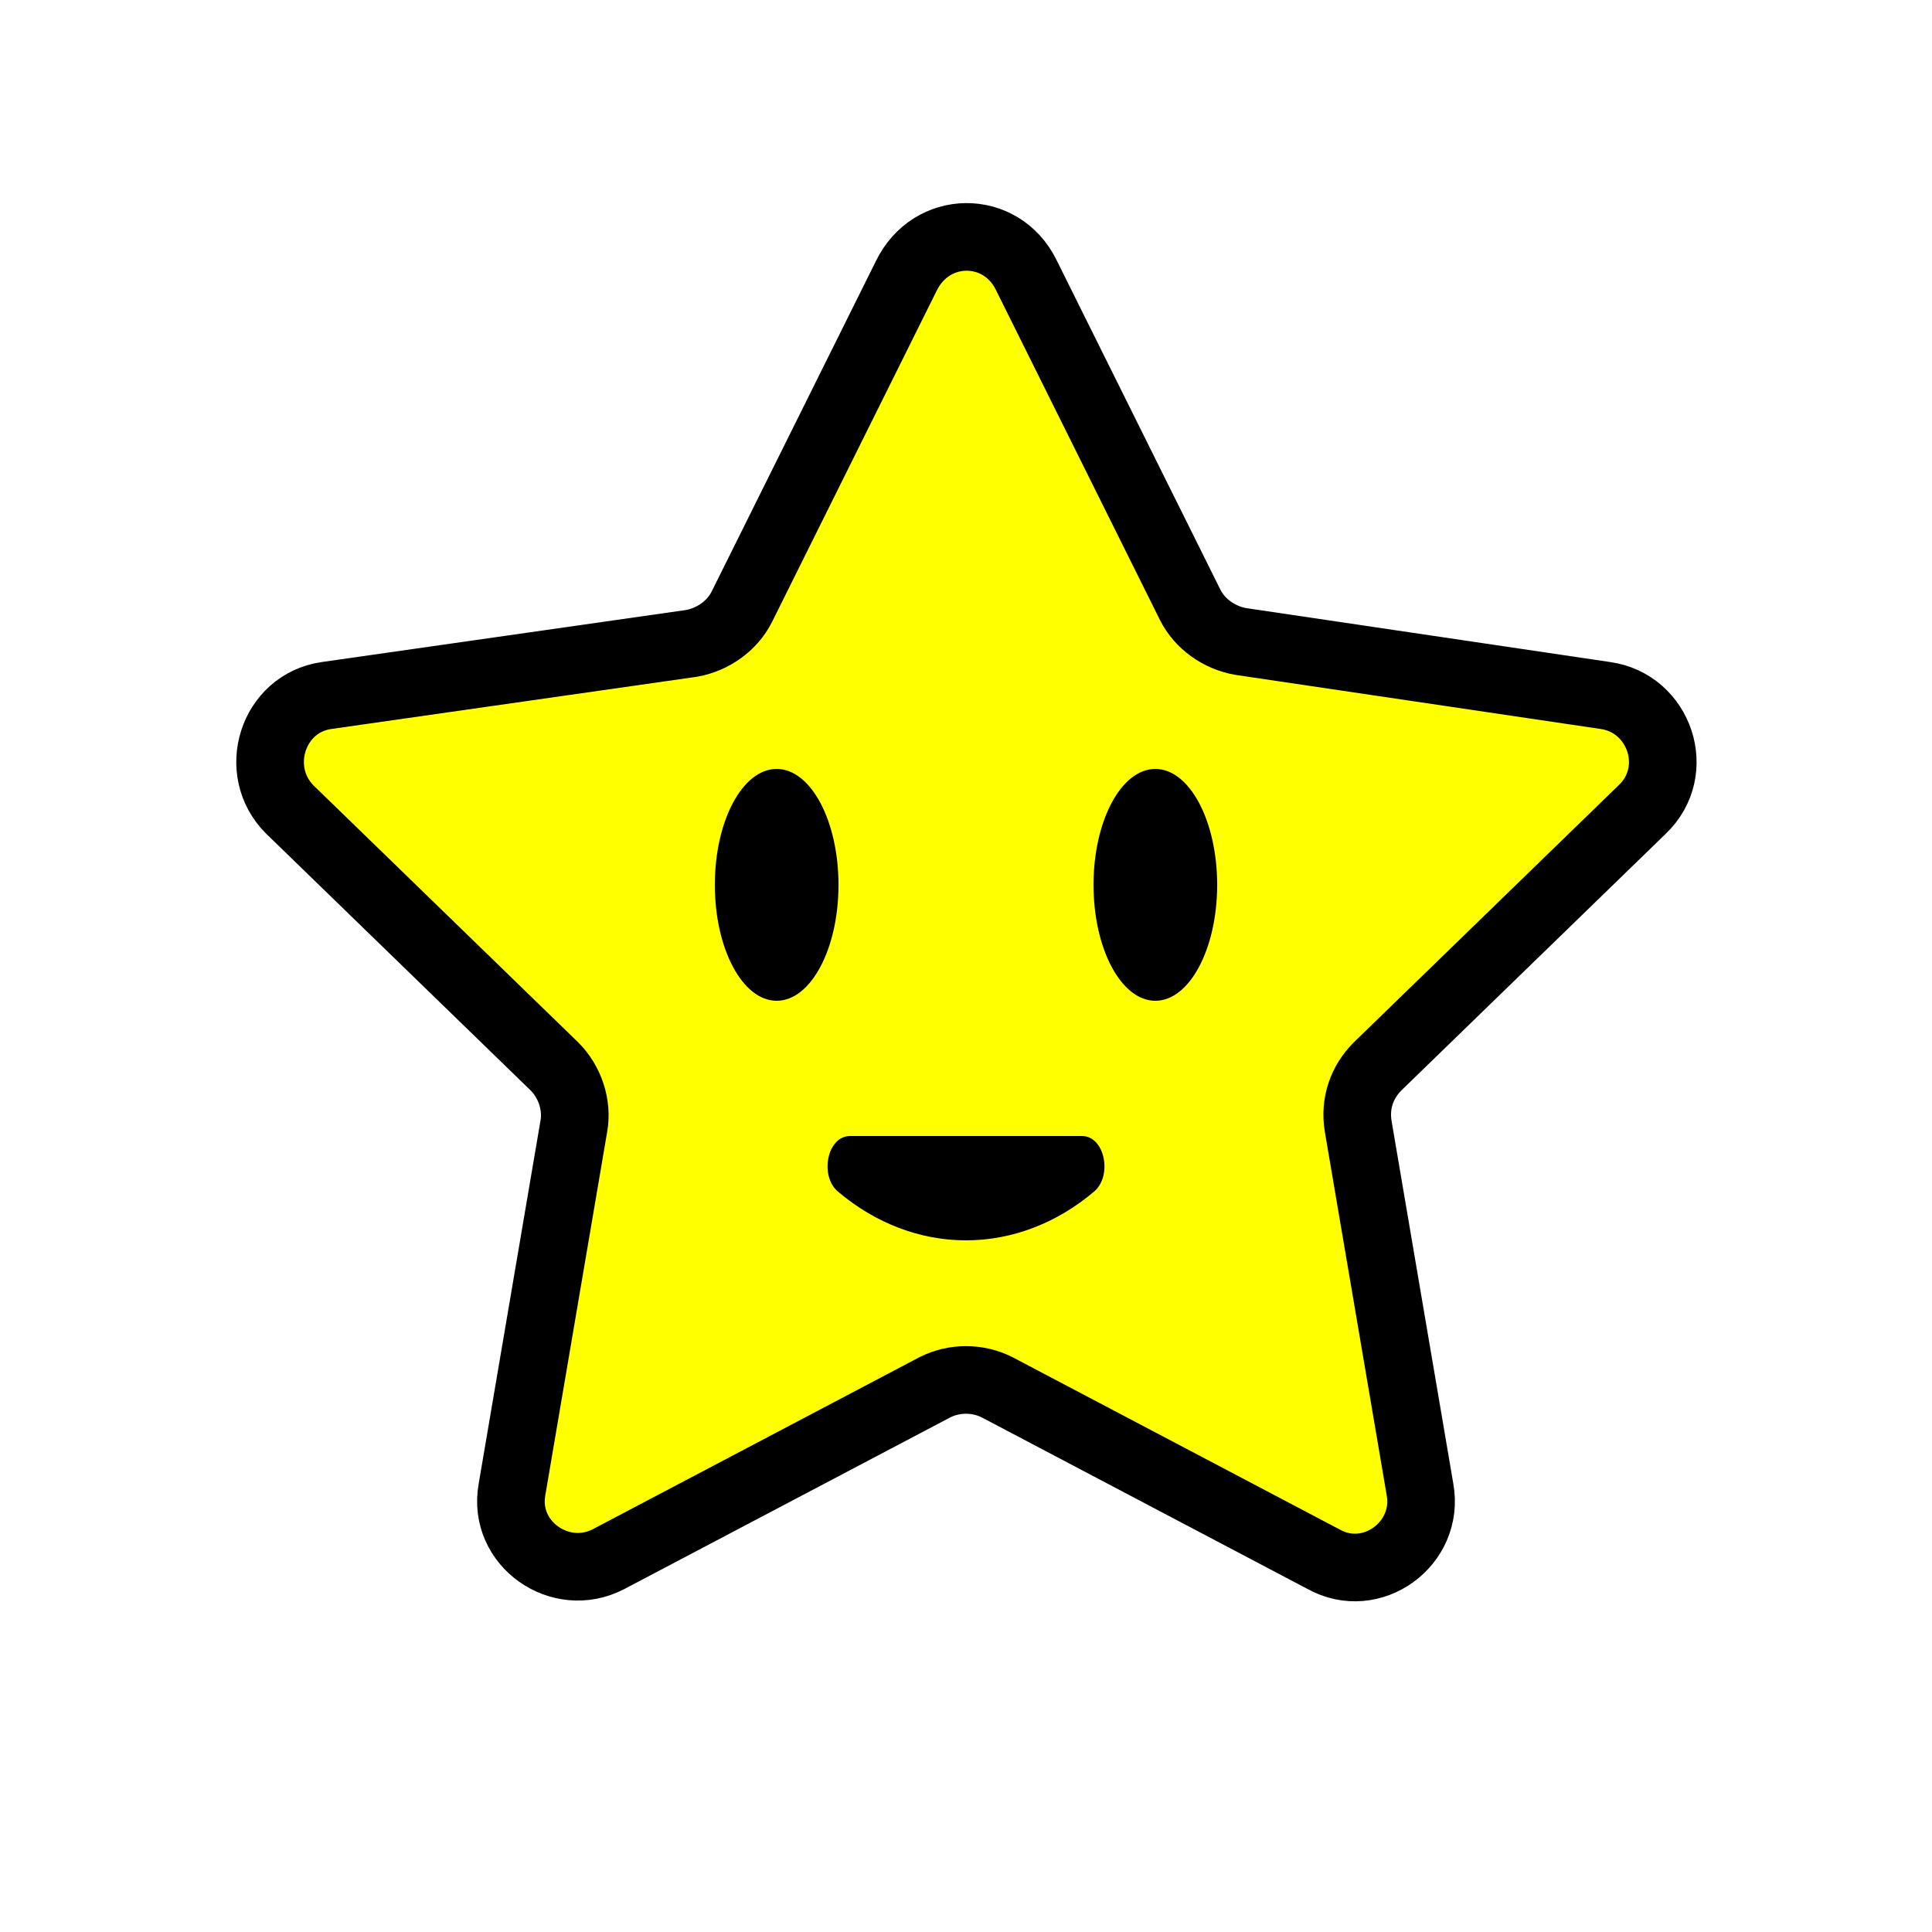
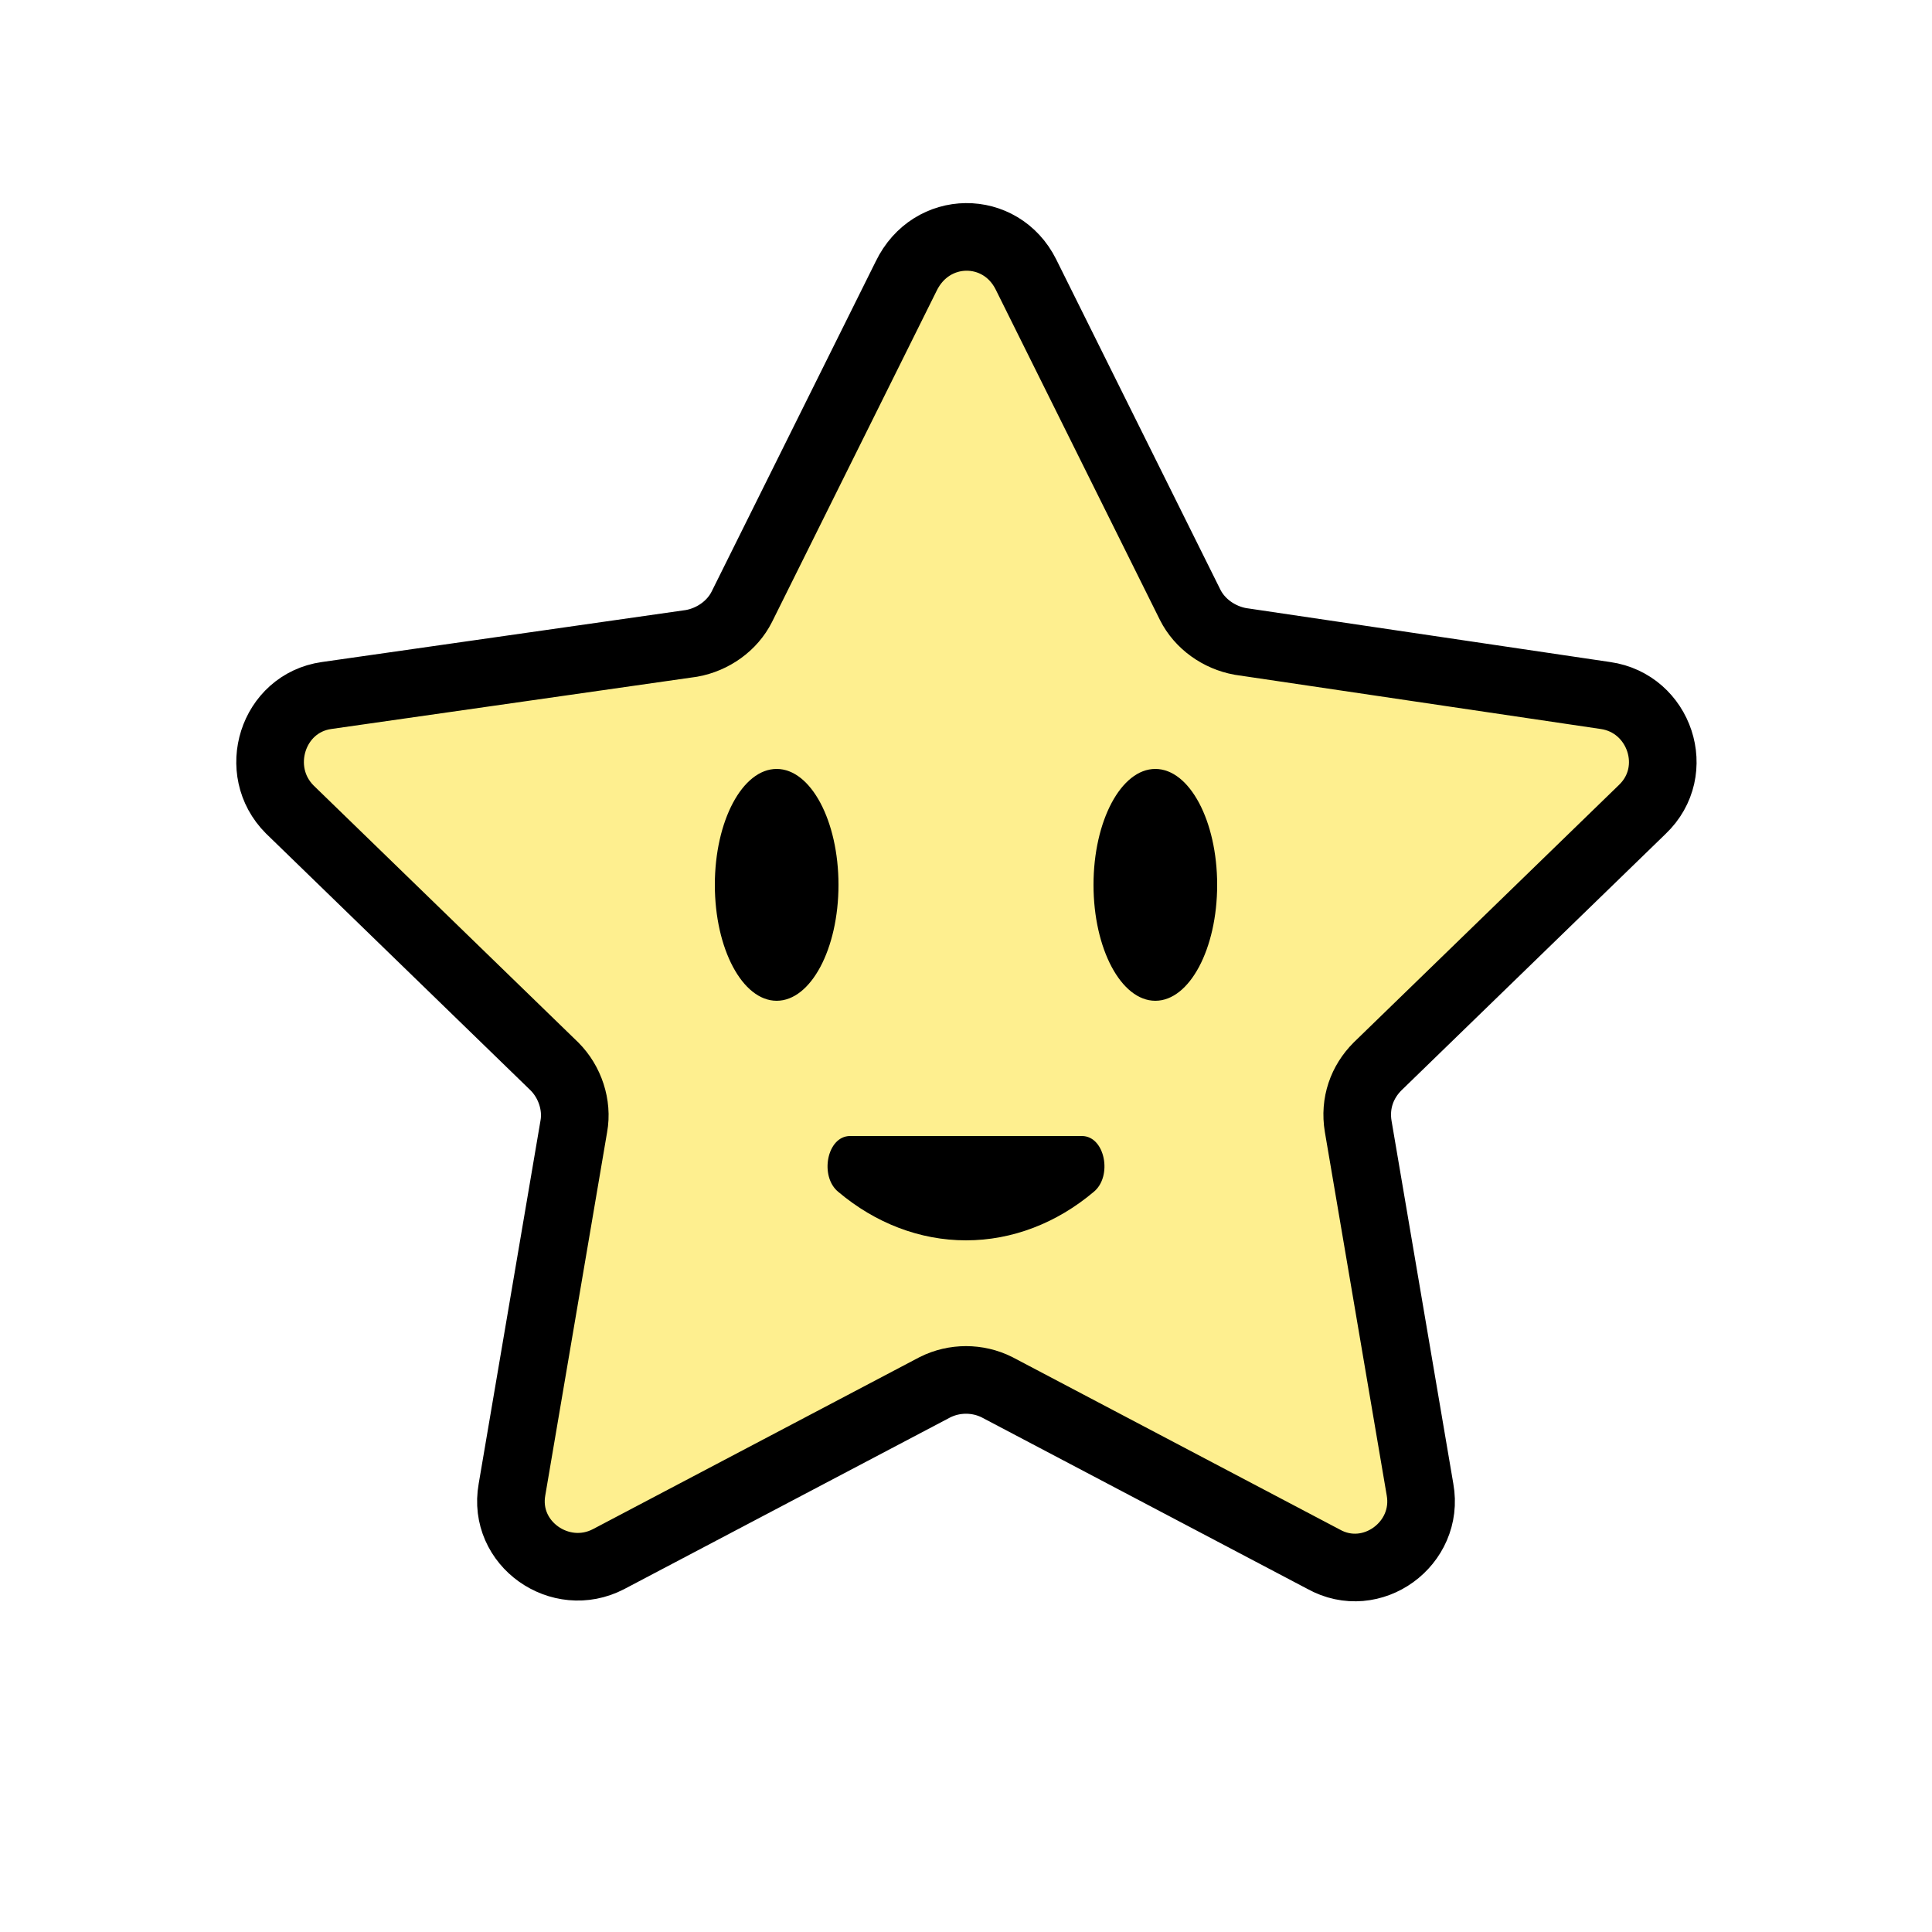
<svg xmlns="http://www.w3.org/2000/svg" version="1.1" id="圖層_1" x="0px" y="0px" viewBox="0 0 100 100" enable-background="new 0 0 100 100" xml:space="preserve">
-   <path fill="#ffff00" stroke="#000" stroke-width="3.5" stroke-miterlimit="10" d="M53.1,14.2l8.5,17.1c0.5,1,1.5,1.7,2.6,1.9 L83.1,36c2.8,0.4,4,3.9,1.9,5.9L71.3,55.2c-0.8,0.8-1.2,1.9-1,3.1l3.2,18.8c0.5,2.8-2.5,5-5,3.6l-16.9-8.9c-1-0.5-2.2-0.5-3.2,0 l-16.9,8.9c-2.5,1.3-5.5-0.8-5-3.6l3.2-18.8c0.2-1.1-0.2-2.3-1-3.1L15,41.9c-2-2-0.9-5.5,1.9-5.9l18.9-2.7c1.1-0.2,2.1-0.9,2.6-1.9 l8.5-17.1C48.2,11.6,51.8,11.6,53.1,14.2z" />
+   <path fill="#FEEF8F" stroke="#000" stroke-width="3.5" stroke-miterlimit="10" d="M53.1,14.2l8.5,17.1c0.5,1,1.5,1.7,2.6,1.9 L83.1,36c2.8,0.4,4,3.9,1.9,5.9L71.3,55.2c-0.8,0.8-1.2,1.9-1,3.1l3.2,18.8c0.5,2.8-2.5,5-5,3.6l-16.9-8.9c-1-0.5-2.2-0.5-3.2,0 l-16.9,8.9c-2.5,1.3-5.5-0.8-5-3.6l3.2-18.8c0.2-1.1-0.2-2.3-1-3.1L15,41.9c-2-2-0.9-5.5,1.9-5.9l18.9-2.7c1.1-0.2,2.1-0.9,2.6-1.9 l8.5-17.1C48.2,11.6,51.8,11.6,53.1,14.2z" />
  <g>
    <ellipse fill="#000" cx="40.2" cy="45.8" rx="3.2" ry="6" />
    <ellipse fill="#000" cx="59.8" cy="45.8" rx="3.2" ry="6" />
  </g>
  <path fill="#000" d="M44,58.8c-1.2,0-1.6,2.1-0.6,2.9c1.9,1.6,4.2,2.5,6.6,2.5s4.7-0.9,6.6-2.5c1-0.8,0.6-2.9-0.6-2.9H44z" />
</svg>
